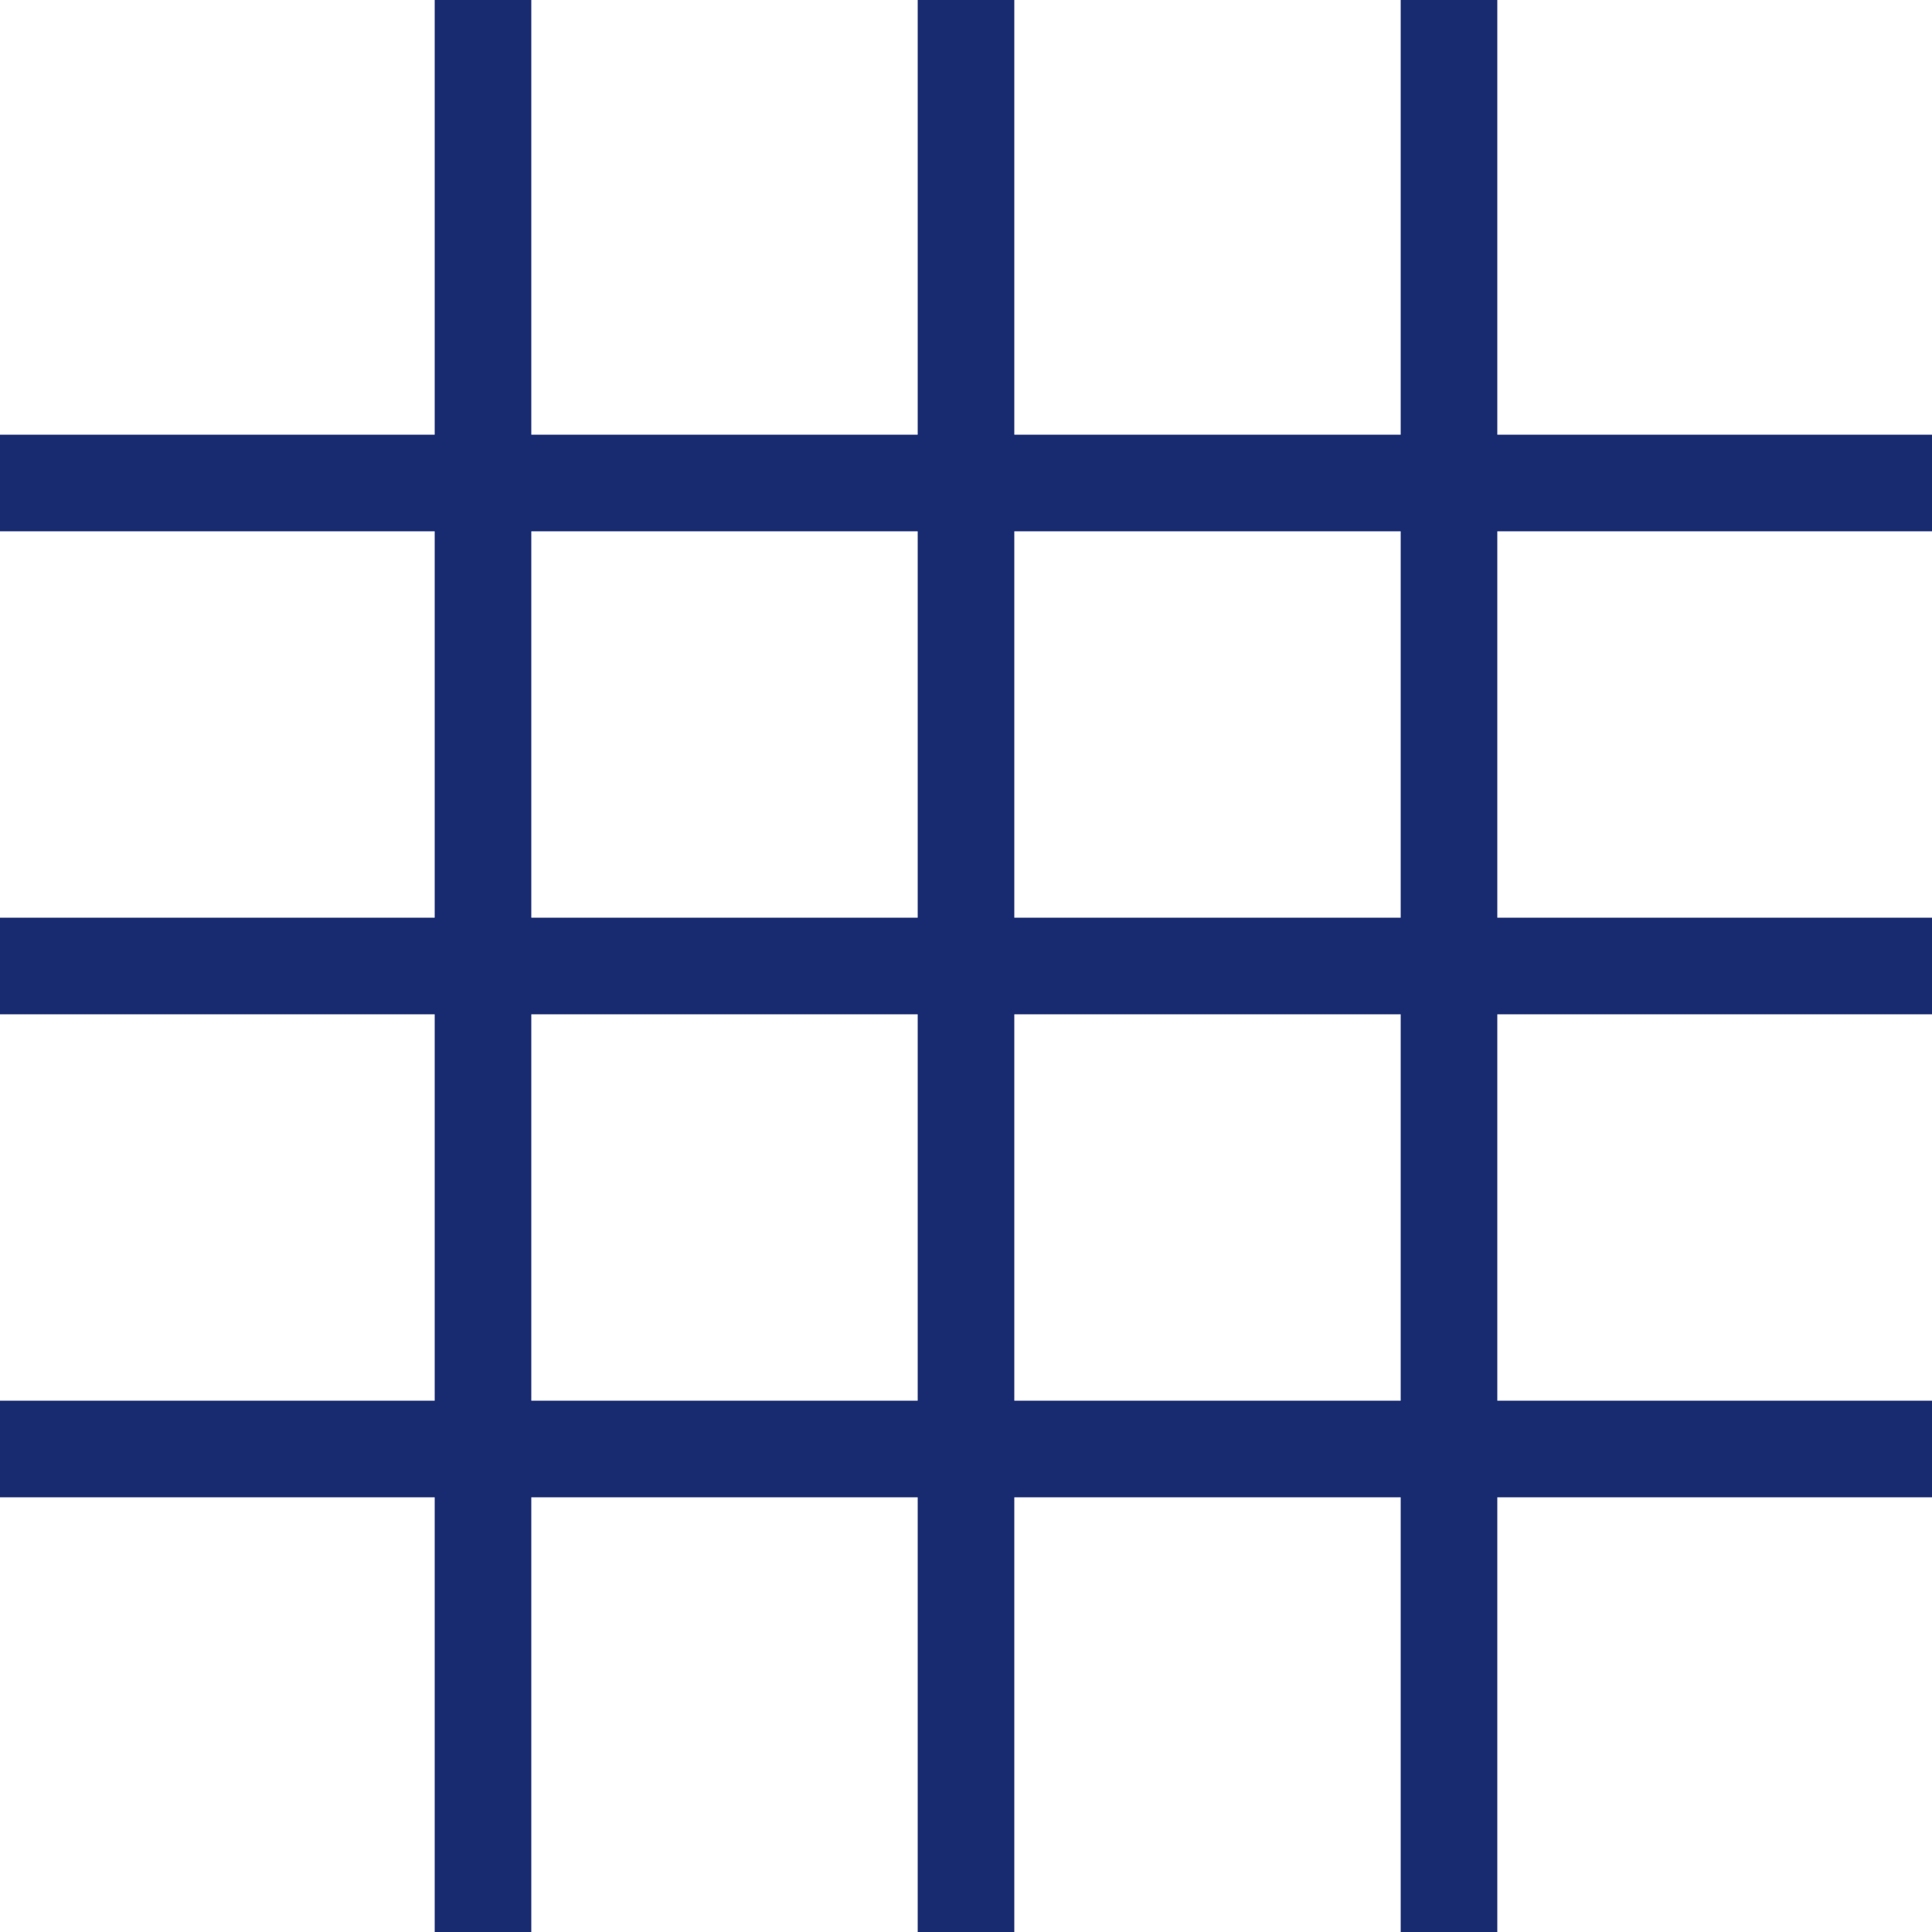
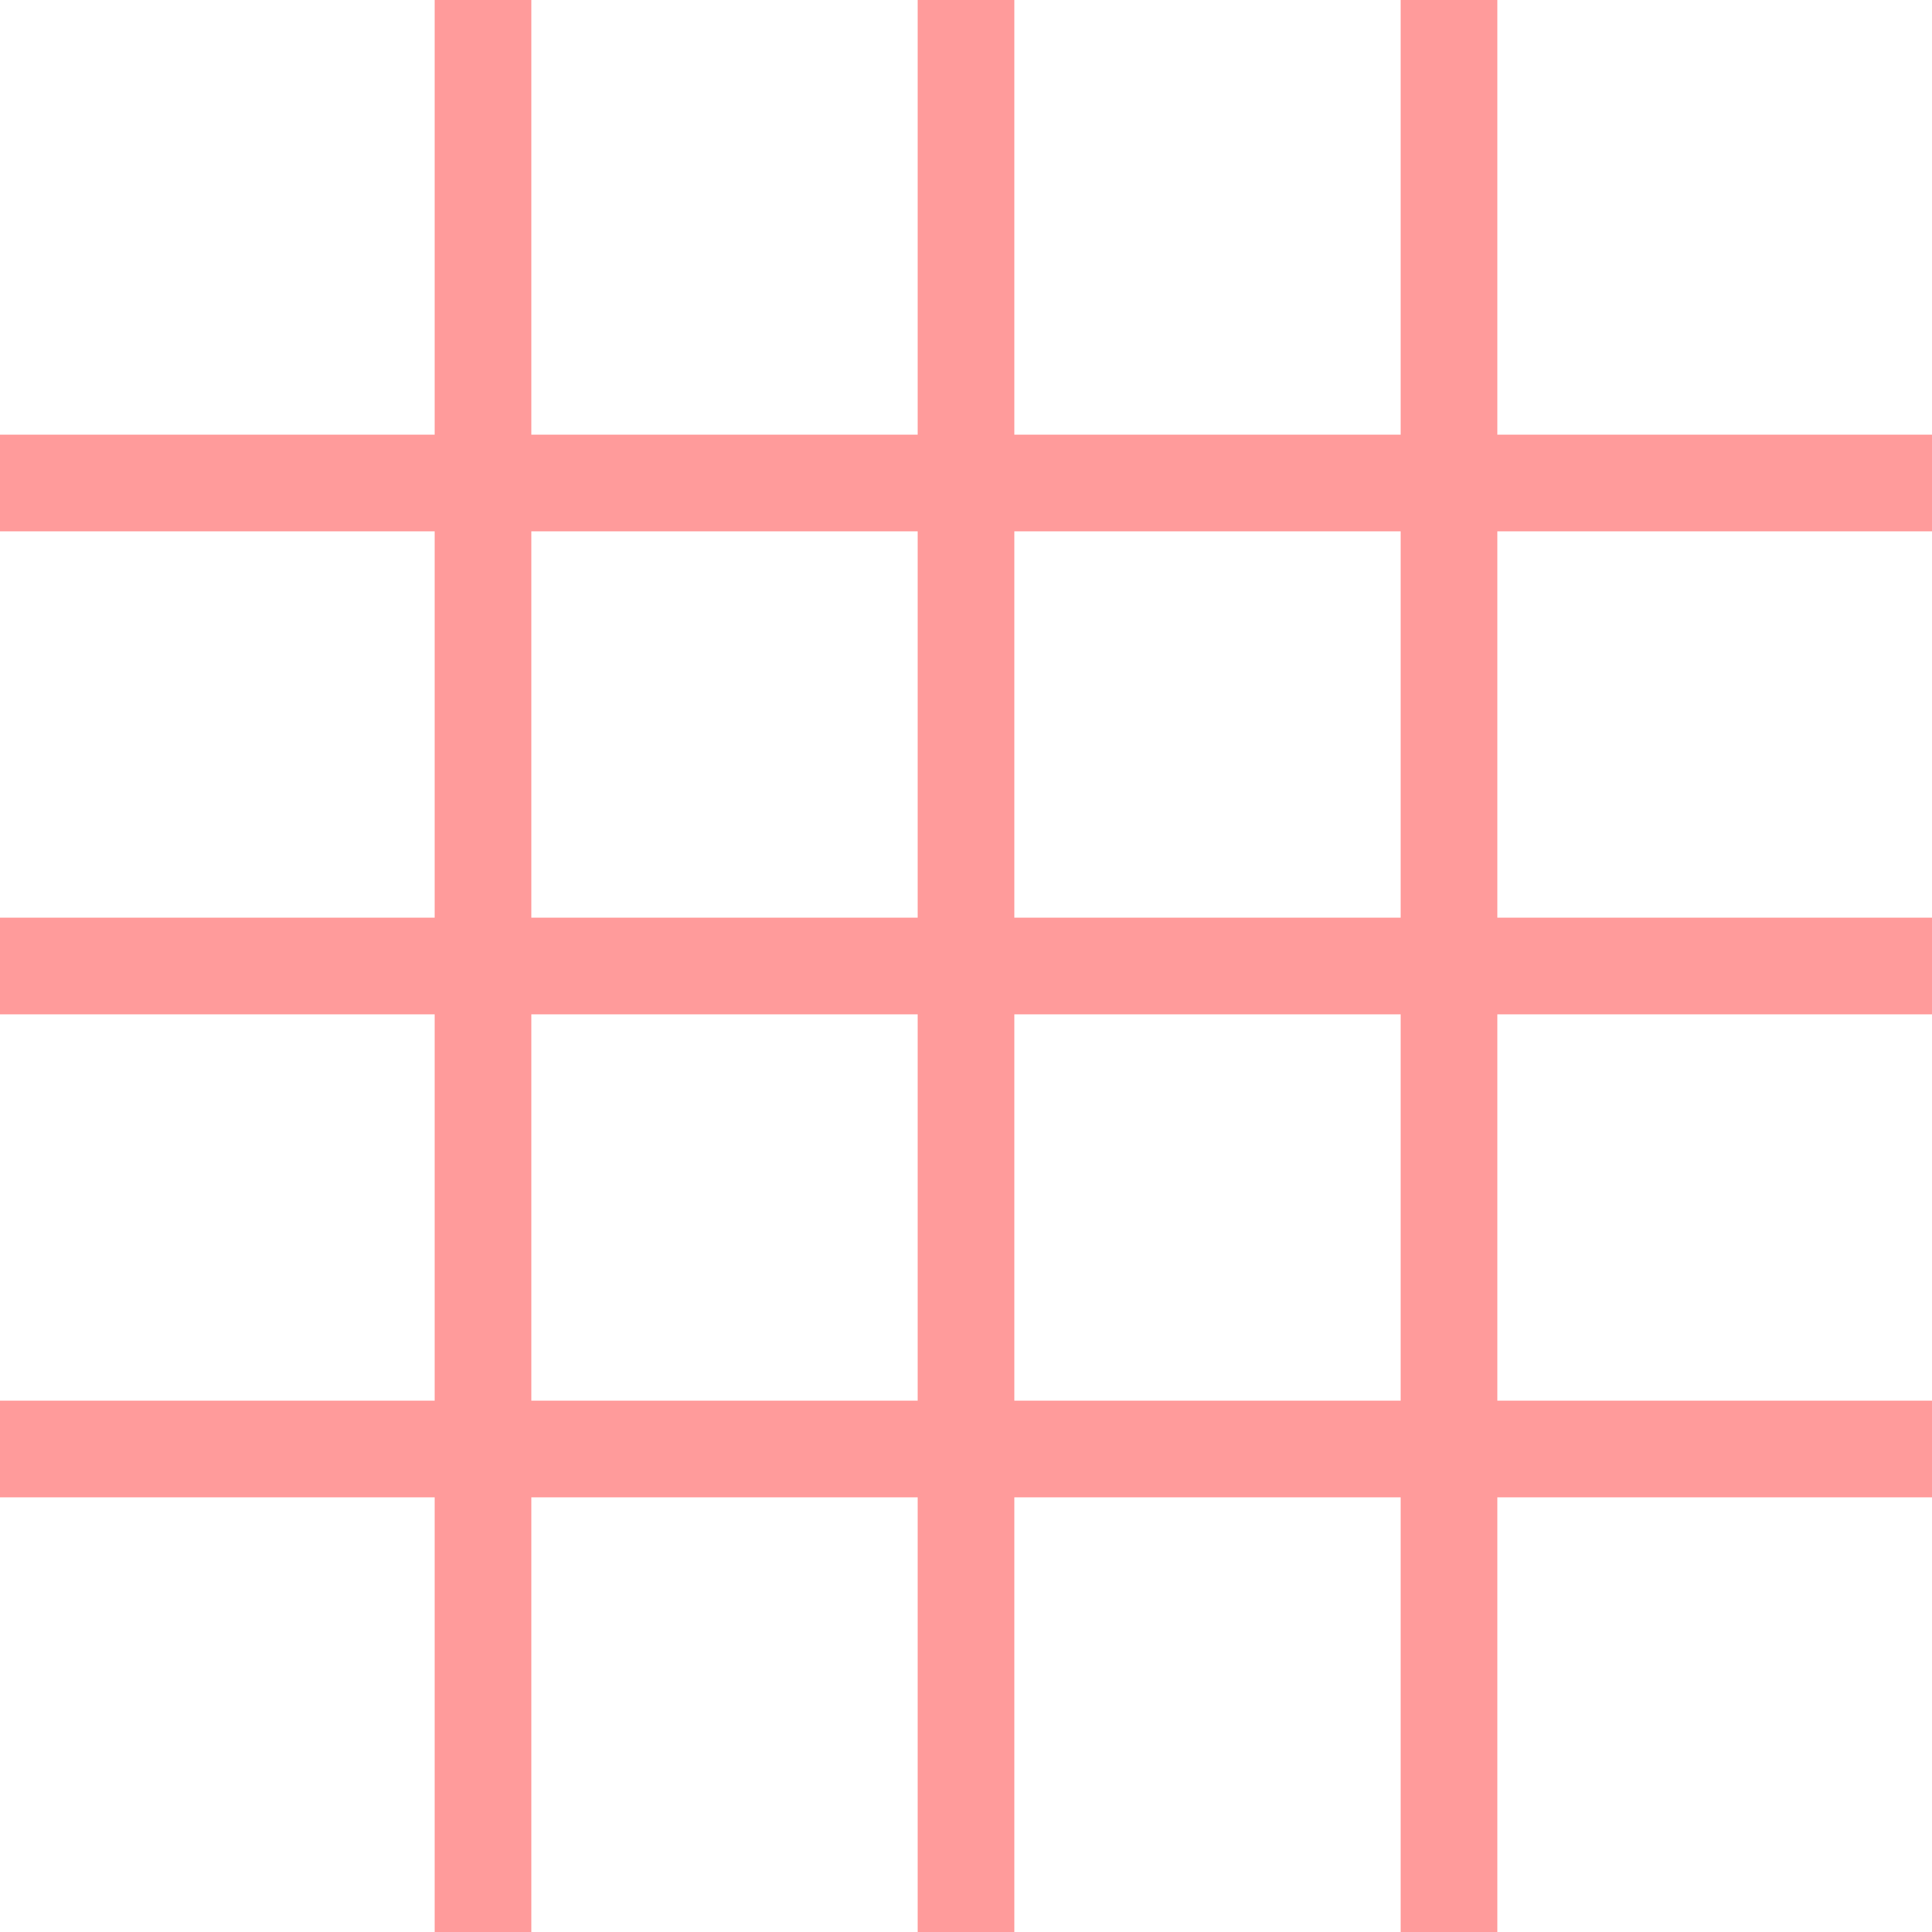
<svg xmlns="http://www.w3.org/2000/svg" width="80" height="80" viewBox="0 0 80 80" fill="none">
  <g id="2">
-     <path id="grid" fill-rule="evenodd" clip-rule="evenodd" d="M22 18V0H18V18H0V22H18V38H0V42H18V58H0V62H18V80H22V62H38V80H42V62H58V80H62V62H80V58H62V42H80V38H62V22H80V18H62V0H58V18H42V0H38V18H22ZM58 22H42V38H58V22ZM58 42H42V58H58V42ZM38 42V58H22V42H38ZM38 22V38H22V22H38Z" fill="#182B70" />
+     <path id="grid" fill-rule="evenodd" clip-rule="evenodd" d="M22 18V0H18V18H0V22H18V38H0V42H18V58H0V62H18V80H22V62H38V80H42V62H58V80H62V62H80V58H62V42H80V38H62V22H80V18H62V0H58V18H42V0H38V18H22ZM58 22H42V38H58V22ZM58 42H42V58H58V42ZM38 42V58H22V42H38ZM38 22V38H22V22H38Z" fill="#ff9b9b" />
  </g>
</svg>
